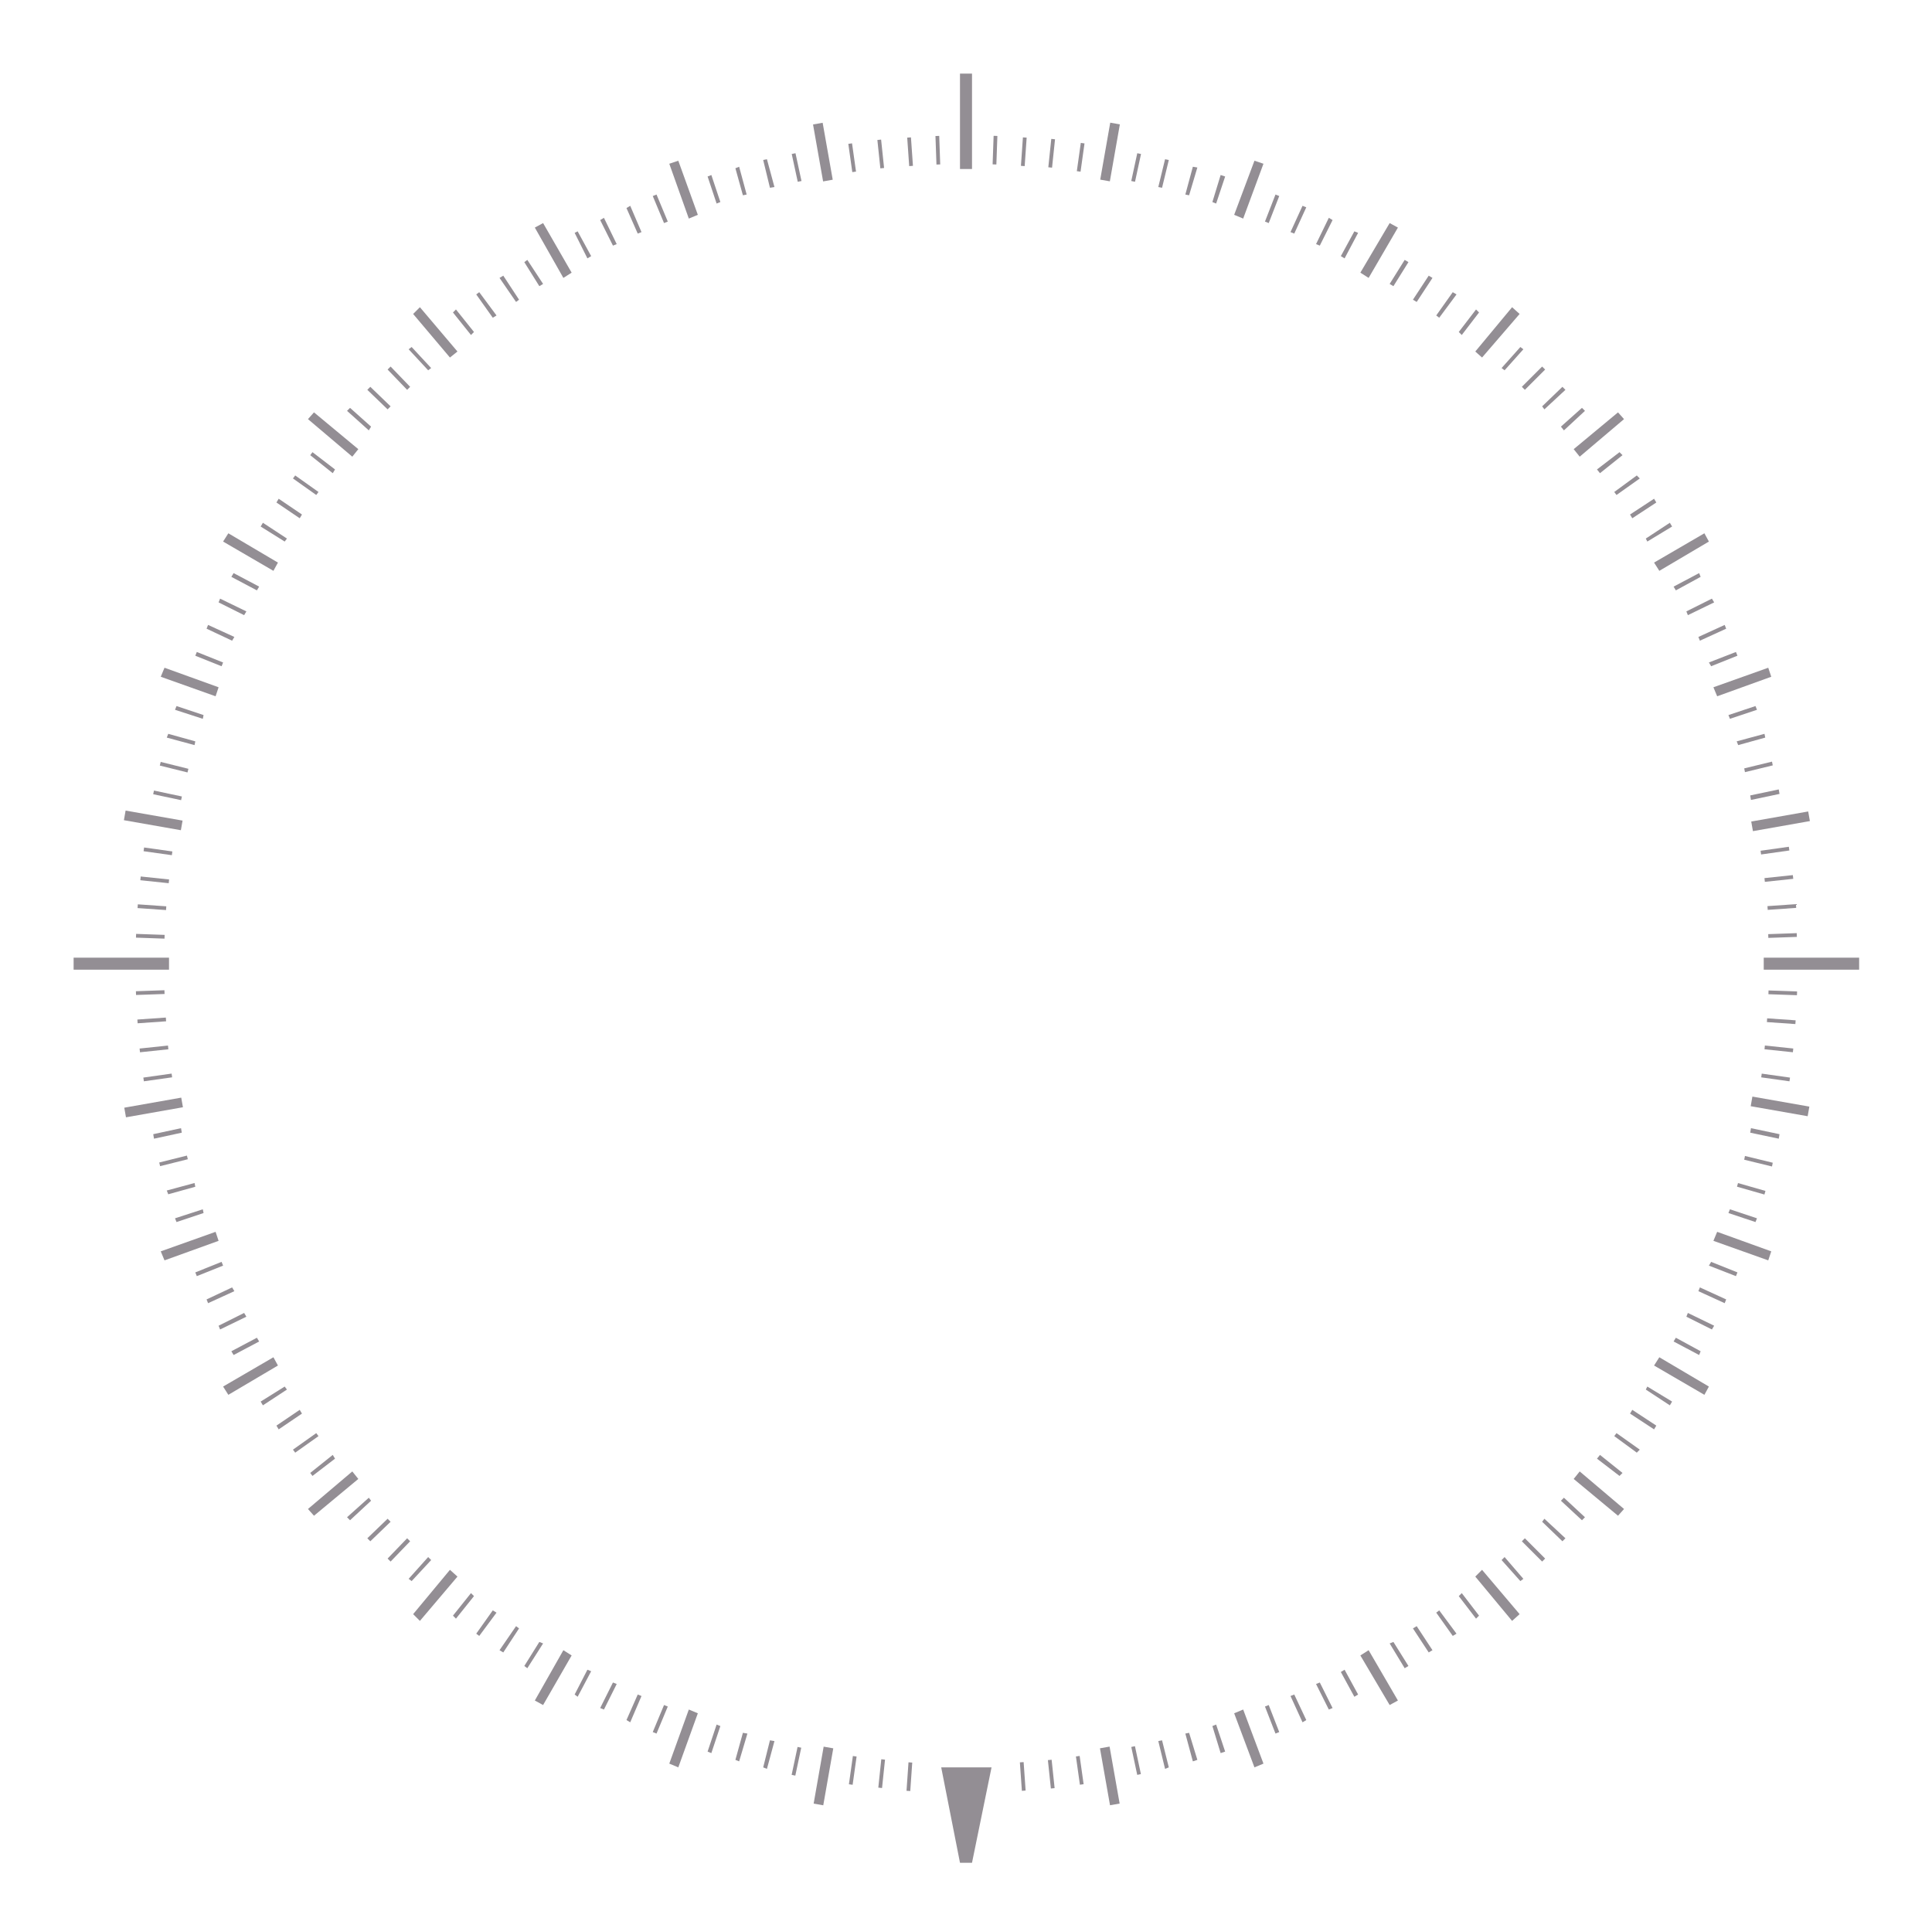
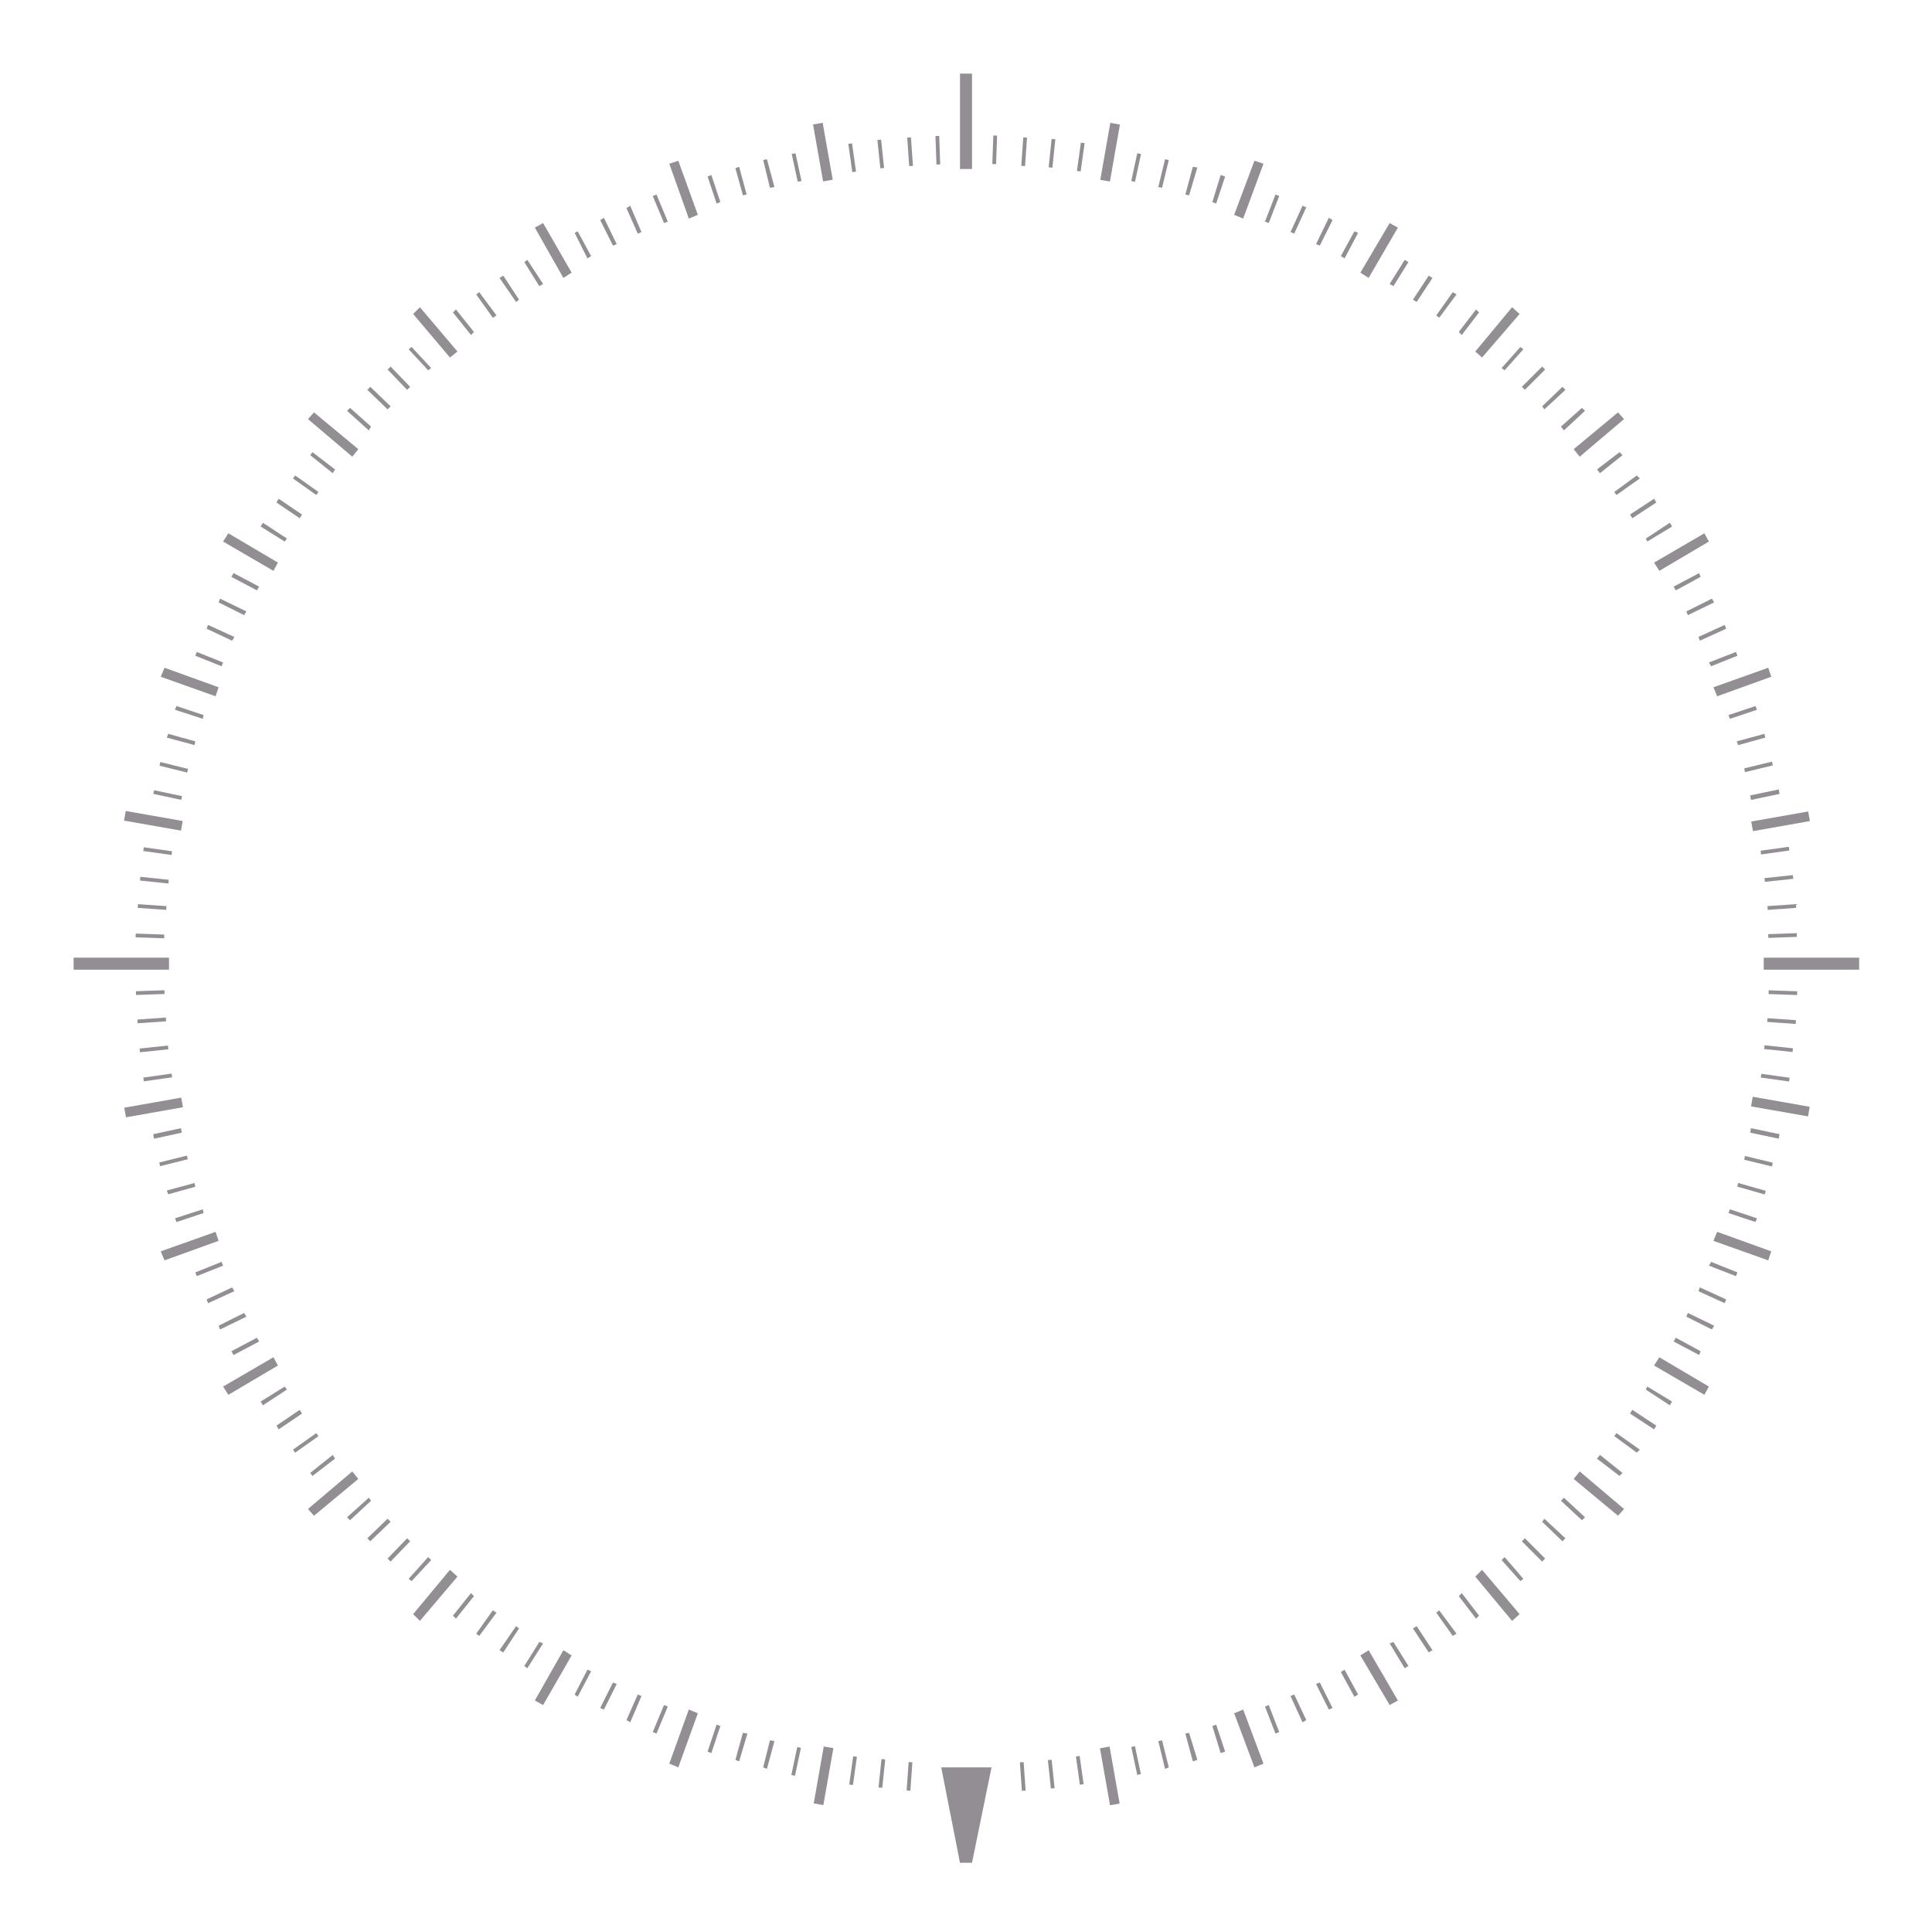
<svg xmlns="http://www.w3.org/2000/svg" version="1.1" id="Layer_1" x="0px" y="0px" viewBox="0 0 257.2 256.6" style="enable-background:new 0 0 257.2 256.6;" xml:space="preserve">
  <style type="text/css">
	.st0{fill:#938E94;}
</style>
  <g>
    <g>
      <g>
        <g>
          <rect x="127.8" y="9.8" class="st0" width="1.6" height="12.7" />
        </g>
        <g>
          <polygon class="st0" points="129.4,248 127.8,248 125.3,235.3 132,235.3     " />
        </g>
        <g>
-           <rect x="108.9" y="16.4" transform="matrix(0.9847 -0.1741 0.1741 0.9847 -1.8525 19.3817)" class="st0" width="1.3" height="7.7" />
-         </g>
-         <g>
-           <rect x="147.1" y="232.6" transform="matrix(0.9847 -0.174 0.174 0.9847 -38.8885 29.3152)" class="st0" width="1.3" height="7.7" />
+           <rect x="108.9" y="16.4" transform="matrix(0.9847 -0.1741 0.1741 0.9847 -1.8524 19.3819)" class="st0" width="1.3" height="7.7" />
+         </g>
+         <g>
+           <rect x="147.1" y="232.6" transform="matrix(0.9847 -0.174 0.174 0.9847 -38.8883 29.3155)" class="st0" width="1.3" height="7.7" />
        </g>
        <g>
          <polygon class="st0" points="91.7,29.1 89.1,21.8 90.3,21.4 92.9,28.6     " />
        </g>
        <g>
          <polygon class="st0" points="167,235.3 164.3,228.1 165.5,227.6 168.2,234.8     " />
        </g>
        <g>
          <polygon class="st0" points="75,37 71.2,30.3 72.3,29.7 76.1,36.3     " />
        </g>
        <g>
          <polygon class="st0" points="185,227 181.1,220.4 182.2,219.7 186.1,226.4     " />
        </g>
        <g>
          <polygon class="st0" points="59.9,47.6 55,41.8 55.9,40.9 60.9,46.8     " />
        </g>
        <g>
          <polygon class="st0" points="201.3,215.8 196.4,209.9 197.3,209 202.3,214.9     " />
        </g>
        <g>
          <polygon class="st0" points="46.9,60.8 41,55.8 41.8,54.9 47.7,59.8     " />
        </g>
        <g>
          <polygon class="st0" points="215.4,201.8 209.5,196.9 210.3,195.9 216.2,200.9     " />
        </g>
        <g>
          <polygon class="st0" points="36.4,76 29.7,72.1 30.4,71 37,74.9     " />
        </g>
        <g>
          <polygon class="st0" points="226.9,185.7 220.2,181.8 220.9,180.7 227.5,184.6     " />
        </g>
        <g>
          <polygon class="st0" points="28.7,92.7 21.4,90.1 21.9,88.9 29.1,91.5     " />
        </g>
        <g>
          <polygon class="st0" points="235.4,167.8 228.1,165.2 228.6,164 235.8,166.6     " />
        </g>
        <g>
-           <rect x="19.7" y="105.4" transform="matrix(0.1731 -0.9849 0.9849 0.1731 -90.7232 110.3558)" class="st0" width="1.3" height="7.7" />
-         </g>
-         <g>
-           <rect x="236.3" y="143.5" transform="matrix(0.1732 -0.9849 0.9849 0.1732 50.8037 355.1525)" class="st0" width="1.3" height="7.7" />
+           <rect x="19.7" y="105.4" transform="matrix(0.1731 -0.9849 0.9849 0.1731 -90.7069 110.4092)" class="st0" width="1.3" height="7.7" />
+         </g>
+         <g>
+           <rect x="236.3" y="143.5" transform="matrix(0.1732 -0.9849 0.9849 0.1732 50.8508 355.1763)" class="st0" width="1.3" height="7.7" />
        </g>
        <g>
          <rect x="9.8" y="127.5" class="st0" width="12.7" height="1.6" />
        </g>
        <g>
          <rect x="234.8" y="127.5" class="st0" width="12.7" height="1.6" />
        </g>
        <g>
-           <rect x="16.6" y="146.8" transform="matrix(0.9847 -0.174 0.174 0.9847 -25.3444 5.8078)" class="st0" width="7.7" height="1.3" />
-         </g>
-         <g>
-           <rect x="233.2" y="108.7" transform="matrix(0.9847 -0.174 0.174 0.9847 -15.4107 42.915)" class="st0" width="7.7" height="1.3" />
+           <rect x="16.6" y="146.8" transform="matrix(0.9847 -0.174 0.174 0.9847 -25.3444 5.8076)" class="st0" width="7.7" height="1.3" />
+         </g>
+         <g>
+           <rect x="233.2" y="108.7" transform="matrix(0.9847 -0.174 0.174 0.9847 -15.4107 42.9148)" class="st0" width="7.7" height="1.3" />
        </g>
        <g>
          <polygon class="st0" points="21.9,167.8 21.4,166.6 28.7,164 29.1,165.2     " />
        </g>
        <g>
          <polygon class="st0" points="228.6,92.7 228.1,91.5 235.4,88.9 235.8,90.1     " />
        </g>
        <g>
          <polygon class="st0" points="30.4,185.7 29.7,184.6 36.4,180.7 37,181.8     " />
        </g>
        <g>
          <polygon class="st0" points="220.9,76 220.2,74.9 226.9,71 227.5,72.1     " />
        </g>
        <g>
          <polygon class="st0" points="41.8,201.8 41,200.9 46.9,195.9 47.7,196.9     " />
        </g>
        <g>
          <polygon class="st0" points="210.3,60.8 209.5,59.8 215.4,54.9 216.2,55.8     " />
        </g>
        <g>
          <polygon class="st0" points="55.9,215.8 55,214.9 59.9,209 60.9,209.9     " />
        </g>
        <g>
          <polygon class="st0" points="197.3,47.6 196.4,46.8 201.3,40.9 202.3,41.8     " />
        </g>
        <g>
          <polygon class="st0" points="72.3,227 71.2,226.4 75,219.7 76.1,220.4     " />
        </g>
        <g>
          <polygon class="st0" points="182.2,37 181.1,36.3 185,29.7 186.1,30.3     " />
        </g>
        <g>
          <polygon class="st0" points="90.3,235.3 89.1,234.8 91.7,227.6 92.9,228.1     " />
        </g>
        <g>
          <polygon class="st0" points="165.5,29.1 164.3,28.6 167,21.4 168.2,21.8     " />
        </g>
        <g>
-           <rect x="105.7" y="235.8" transform="matrix(0.1732 -0.9849 0.9849 0.1732 -142.2294 303.3879)" class="st0" width="7.7" height="1.3" />
-         </g>
-         <g>
-           <rect x="143.9" y="19.6" transform="matrix(0.1732 -0.9849 0.9849 0.1732 102.2414 162.248)" class="st0" width="7.7" height="1.3" />
+           <rect x="105.8" y="235.8" transform="matrix(0.1732 -0.9849 0.9849 0.1732 -142.2343 303.461)" class="st0" width="7.7" height="1.3" />
+         </g>
+         <g>
+           <rect x="143.9" y="19.6" transform="matrix(0.1732 -0.9849 0.9849 0.1732 102.251 162.274)" class="st0" width="7.7" height="1.3" />
        </g>
      </g>
      <g>
        <g>
-           <rect x="124.6" y="18.1" transform="matrix(0.9994 -3.487417e-02 3.487417e-02 0.9994 -0.6215 4.3662)" class="st0" width="0.5" height="3.8" />
-         </g>
-         <g>
-           <rect x="120.9" y="18.3" transform="matrix(0.9976 -6.982687e-02 6.982687e-02 0.9976 -1.1149 8.5092)" class="st0" width="0.5" height="3.8" />
-         </g>
-         <g>
-           <rect x="135.9" y="234.6" transform="matrix(0.9976 -6.986815e-02 6.986815e-02 0.9976 -16.1918 10.0909)" class="st0" width="0.5" height="3.8" />
-         </g>
-         <g>
-           <rect x="117" y="18.6" transform="matrix(0.9945 -0.1046 0.1046 0.9945 -1.5011 12.3767)" class="st0" width="0.5" height="3.8" />
-         </g>
-         <g>
-           <rect x="139.7" y="234.3" transform="matrix(0.9945 -0.1047 0.1047 0.9945 -23.961 15.9509)" class="st0" width="0.5" height="3.8" />
-         </g>
-         <g>
-           <rect x="113.2" y="19.1" transform="matrix(0.9902 -0.1394 0.1394 0.9902 -1.8197 16.0198)" class="st0" width="0.5" height="3.8" />
-         </g>
-         <g>
-           <rect x="143.5" y="233.8" transform="matrix(0.9902 -0.1395 0.1395 0.9902 -31.4746 22.3577)" class="st0" width="0.5" height="3.8" />
+           <rect x="124.6" y="18.1" transform="matrix(0.9994 -3.487388e-02 3.487388e-02 0.9994 -0.6215 4.3662)" class="st0" width="0.5" height="3.8" />
+         </g>
+         <g>
+           <rect x="120.9" y="18.3" transform="matrix(0.9976 -6.982403e-02 6.982403e-02 0.9976 -1.1148 8.5088)" class="st0" width="0.5" height="3.8" />
+         </g>
+         <g>
+           <rect x="135.9" y="234.6" transform="matrix(0.9976 -6.986509e-02 6.986509e-02 0.9976 -16.1911 10.0904)" class="st0" width="0.5" height="3.8" />
+         </g>
+         <g>
+           <rect x="117" y="18.6" transform="matrix(0.9945 -0.1046 0.1046 0.9945 -1.5011 12.3768)" class="st0" width="0.5" height="3.8" />
+         </g>
+         <g>
+           <rect x="139.7" y="234.3" transform="matrix(0.9945 -0.1047 0.1047 0.9945 -23.9609 15.951)" class="st0" width="0.5" height="3.8" />
+         </g>
+         <g>
+           <rect x="113.2" y="19.1" transform="matrix(0.9902 -0.1394 0.1394 0.9902 -1.8196 16.02)" class="st0" width="0.5" height="3.8" />
+         </g>
+         <g>
+           <rect x="143.5" y="233.8" transform="matrix(0.9902 -0.1395 0.1395 0.9902 -31.4745 22.3578)" class="st0" width="0.5" height="3.8" />
        </g>
        <g>
          <polygon class="st0" points="106.2,24.2 105.4,20.5 105.9,20.4 106.7,24.1     " />
        </g>
        <g>
-           <rect x="151" y="232.5" transform="matrix(0.978 -0.2084 0.2084 0.978 -45.5281 36.6669)" class="st0" width="0.5" height="3.8" />
+           <rect x="151" y="232.5" transform="matrix(0.978 -0.2084 0.2084 0.978 -45.5278 36.6672)" class="st0" width="0.5" height="3.8" />
        </g>
        <g>
          <polygon class="st0" points="102.5,25 101.6,21.3 102.1,21.2 103.1,24.9     " />
        </g>
        <g>
          <polygon class="st0" points="155.1,235.5 154.2,231.8 154.7,231.7 155.6,235.3     " />
        </g>
        <g>
          <polygon class="st0" points="98.9,26 97.9,22.4 98.4,22.2 99.4,25.9     " />
        </g>
        <g>
          <polygon class="st0" points="158.8,234.5 157.8,230.8 158.3,230.7 159.4,234.3     " />
        </g>
        <g>
          <polygon class="st0" points="95.4,27.1 94.2,23.5 94.7,23.3 95.9,26.9     " />
        </g>
        <g>
          <polygon class="st0" points="162.5,233.4 161.4,229.8 161.9,229.6 163.1,233.2     " />
        </g>
        <g>
          <polygon class="st0" points="88.4,29.7 86.9,26.1 87.4,25.9 88.9,29.5     " />
        </g>
        <g>
          <polygon class="st0" points="169.8,230.8 168.4,227.2 168.9,227 170.3,230.6     " />
        </g>
        <g>
          <polygon class="st0" points="84.9,31.1 83.4,27.7 83.9,27.4 85.4,30.9     " />
        </g>
        <g>
          <polygon class="st0" points="173.4,229.3 171.8,225.8 172.3,225.6 173.9,229     " />
        </g>
        <g>
          <polygon class="st0" points="81.6,32.7 79.9,29.3 80.4,29 82.1,32.5     " />
        </g>
        <g>
          <polygon class="st0" points="176.9,227.6 175.2,224.2 175.7,224 177.4,227.4     " />
        </g>
        <g>
          <polygon class="st0" points="78.2,34.4 76.5,31 76.9,30.8 78.7,34.1     " />
        </g>
        <g>
          <polygon class="st0" points="180.3,225.9 178.5,222.6 179,222.3 180.8,225.6     " />
        </g>
        <g>
          <polygon class="st0" points="71.8,38.1 69.8,34.9 70.2,34.6 72.3,37.8     " />
        </g>
        <g>
          <polygon class="st0" points="187,222.1 185,218.8 185.5,218.6 187.5,221.8     " />
        </g>
        <g>
          <polygon class="st0" points="68.7,40.2 66.5,37 67,36.7 69.1,39.9     " />
        </g>
        <g>
          <polygon class="st0" points="190.2,220 188.1,216.8 188.6,216.5 190.7,219.7     " />
        </g>
        <g>
          <polygon class="st0" points="65.6,42.3 63.4,39.2 63.8,38.9 66.1,42     " />
        </g>
        <g>
          <polygon class="st0" points="193.4,217.8 191.2,214.7 191.6,214.4 193.9,217.5     " />
        </g>
        <g>
          <polygon class="st0" points="62.7,44.6 60.3,41.6 60.7,41.2 63.1,44.2     " />
        </g>
        <g>
          <polygon class="st0" points="196.5,215.5 194.2,212.5 194.6,212.1 196.9,215.1     " />
        </g>
        <g>
          <polygon class="st0" points="57,49.3 54.4,46.5 54.8,46.2 57.4,49     " />
        </g>
        <g>
          <polygon class="st0" points="202.4,210.5 199.9,207.7 200.3,207.3 202.8,210.2     " />
        </g>
        <g>
          <polygon class="st0" points="54.2,51.9 51.6,49.2 52,48.8 54.6,51.5     " />
        </g>
        <g>
          <polygon class="st0" points="205.3,207.9 202.6,205.2 203,204.8 205.7,207.5     " />
        </g>
        <g>
          <polygon class="st0" points="51.6,54.5 48.9,51.9 49.3,51.5 52,54.1     " />
        </g>
        <g>
          <polygon class="st0" points="208,205.2 205.3,202.6 205.6,202.2 208.4,204.8     " />
        </g>
        <g>
          <polygon class="st0" points="49.1,57.3 46.2,54.7 46.6,54.3 49.4,56.8     " />
        </g>
        <g>
          <polygon class="st0" points="210.6,202.4 207.8,199.8 208.2,199.4 211,202     " />
        </g>
        <g>
          <polygon class="st0" points="44.3,63 41.3,60.6 41.6,60.2 44.6,62.5     " />
        </g>
        <g>
          <polygon class="st0" points="215.6,196.5 212.6,194.2 213,193.7 216,196.1     " />
        </g>
        <g>
          <polygon class="st0" points="42.1,65.9 39,63.7 39.3,63.3 42.4,65.5     " />
        </g>
        <g>
          <polygon class="st0" points="217.9,193.4 214.9,191.2 215.2,190.8 218.3,193     " />
        </g>
        <g>
          <polygon class="st0" points="39.9,69 36.8,66.9 37.1,66.4 40.2,68.5     " />
        </g>
        <g>
          <polygon class="st0" points="220.2,190.3 217,188.2 217.3,187.7 220.5,189.8     " />
        </g>
        <g>
          <polygon class="st0" points="37.9,72.1 34.7,70.1 35,69.6 38.2,71.7     " />
        </g>
        <g>
          <polygon class="st0" points="222.3,187.1 219.1,185 219.3,184.6 222.6,186.6     " />
        </g>
        <g>
          <polygon class="st0" points="34.2,78.6 30.8,76.8 31.1,76.3 34.5,78.1     " />
        </g>
        <g>
          <polygon class="st0" points="226.2,180.4 222.8,178.6 223.1,178.1 226.4,179.9     " />
        </g>
        <g>
          <polygon class="st0" points="32.5,81.9 29.1,80.2 29.3,79.7 32.8,81.4     " />
        </g>
        <g>
          <polygon class="st0" points="227.9,177 224.5,175.3 224.7,174.8 228.2,176.5     " />
        </g>
        <g>
          <polygon class="st0" points="30.9,85.3 27.5,83.7 27.7,83.2 31.2,84.8     " />
        </g>
        <g>
          <polygon class="st0" points="229.6,173.5 226.1,171.9 226.3,171.4 229.8,173     " />
        </g>
        <g>
          <polygon class="st0" points="29.5,88.7 26,87.3 26.2,86.8 29.7,88.2     " />
        </g>
        <g>
          <polygon class="st0" points="231.1,169.9 227.5,168.5 227.8,168 231.3,169.4     " />
        </g>
        <g>
          <polygon class="st0" points="27,95.7 23.3,94.5 23.5,94 27.1,95.2     " />
        </g>
        <g>
          <polygon class="st0" points="233.7,162.7 230.1,161.5 230.3,161 233.9,162.2     " />
        </g>
        <g>
          <polygon class="st0" points="25.9,99.2 22.2,98.2 22.4,97.7 26,98.7     " />
        </g>
        <g>
-           <rect x="232.9" y="156.3" transform="matrix(0.2752 -0.9614 0.9614 0.2752 16.8769 338.8857)" class="st0" width="0.5" height="3.8" />
-         </g>
-         <g>
-           <rect x="22.9" y="100.3" transform="matrix(0.2415 -0.9704 0.9704 0.2415 -81.5878 99.9223)" class="st0" width="0.5" height="3.8" />
+           <rect x="232.9" y="156.4" transform="matrix(0.2752 -0.9614 0.9614 0.2752 16.815 338.8476)" class="st0" width="0.5" height="3.8" />
+         </g>
+         <g>
+           <rect x="22.9" y="100.2" transform="matrix(0.2415 -0.9704 0.9704 0.2415 -81.5352 99.9641)" class="st0" width="0.5" height="3.8" />
        </g>
        <g>
          <polygon class="st0" points="235.9,155.3 232.2,154.4 232.3,153.9 236,154.8     " />
        </g>
        <g>
-           <rect x="22" y="104" transform="matrix(0.2077 -0.9782 0.9782 0.2077 -85.9086 105.6594)" class="st0" width="0.5" height="3.8" />
+           <rect x="22.1" y="104" transform="matrix(0.2077 -0.9782 0.9782 0.2077 -85.9091 105.7144)" class="st0" width="0.5" height="3.8" />
        </g>
        <g>
          <polygon class="st0" points="236.8,151.6 233,150.8 233.1,150.2 236.9,151     " />
        </g>
        <g>
-           <rect x="20.8" y="111.4" transform="matrix(0.1389 -0.9903 0.9903 0.1389 -94.095 118.4512)" class="st0" width="0.5" height="3.8" />
-         </g>
-         <g>
-           <rect x="236.1" y="141.6" transform="matrix(0.1389 -0.9903 0.9903 0.1389 61.4429 357.575)" class="st0" width="0.5" height="3.8" />
-         </g>
-         <g>
-           <rect x="20.3" y="115.2" transform="matrix(0.1045 -0.9945 0.9945 0.1045 -98.0071 125.3389)" class="st0" width="0.5" height="3.8" />
-         </g>
-         <g>
-           <rect x="236.6" y="137.8" transform="matrix(0.1045 -0.9945 0.9945 0.1045 73.1338 360.5933)" class="st0" width="0.5" height="3.8" />
-         </g>
-         <g>
-           <rect x="20" y="118.9" transform="matrix(6.967743e-02 -0.9976 0.9976 6.967743e-02 -101.6955 132.5648)" class="st0" width="0.5" height="3.8" />
-         </g>
-         <g>
-           <rect x="236.9" y="134.1" transform="matrix(6.945989e-02 -0.9976 0.9976 6.945989e-02 84.9867 363.0927)" class="st0" width="0.5" height="3.8" />
-         </g>
-         <g>
-           <rect x="19.8" y="122.7" transform="matrix(3.504522e-02 -0.9994 0.9994 3.504522e-02 -105.2182 140.3213)" class="st0" width="0.5" height="3.8" />
-         </g>
-         <g>
-           <rect x="237" y="130.3" transform="matrix(3.483320e-02 -0.9994 0.9994 3.483320e-02 96.9454 364.6842)" class="st0" width="0.5" height="3.8" />
-         </g>
-         <g>
-           <rect x="18.1" y="131.9" transform="matrix(0.9994 -3.489487e-02 3.489487e-02 0.9994 -4.5992 0.7784)" class="st0" width="3.8" height="0.5" />
-         </g>
-         <g>
-           <rect x="235.4" y="124.3" transform="matrix(0.9994 -3.489487e-02 3.489487e-02 0.9994 -4.2017 8.3565)" class="st0" width="3.8" height="0.5" />
-         </g>
-         <g>
-           <rect x="18.3" y="135.6" transform="matrix(0.9976 -6.971726e-02 6.971726e-02 0.9976 -9.4223 1.7389)" class="st0" width="3.8" height="0.5" />
-         </g>
-         <g>
-           <rect x="235.3" y="120.5" transform="matrix(0.9976 -6.971726e-02 6.971726e-02 0.9976 -7.8415 16.8313)" class="st0" width="3.8" height="0.5" />
-         </g>
-         <g>
-           <rect x="18.6" y="139.4" transform="matrix(0.9945 -0.1046 0.1046 0.9945 -14.4949 2.9103)" class="st0" width="3.8" height="0.5" />
+           <rect x="20.8" y="111.4" transform="matrix(0.1389 -0.9903 0.9903 0.1389 -94.1353 118.4253)" class="st0" width="0.5" height="3.8" />
+         </g>
+         <g>
+           <rect x="236.1" y="141.5" transform="matrix(0.1389 -0.9903 0.9903 0.1389 61.4874 357.613)" class="st0" width="0.5" height="3.8" />
+         </g>
+         <g>
+           <rect x="20.3" y="115.2" transform="matrix(0.1045 -0.9945 0.9945 0.1045 -98.0535 125.3811)" class="st0" width="0.5" height="3.8" />
+         </g>
+         <g>
+           <rect x="236.6" y="137.7" transform="matrix(0.1045 -0.9945 0.9945 0.1045 73.1884 360.571)" class="st0" width="0.5" height="3.8" />
+         </g>
+         <g>
+           <rect x="20" y="118.9" transform="matrix(6.967531e-02 -0.9976 0.9976 6.967531e-02 -101.6706 132.5414)" class="st0" width="0.5" height="3.8" />
+         </g>
+         <g>
+           <rect x="236.9" y="134.1" transform="matrix(6.945883e-02 -0.9976 0.9976 6.945883e-02 85.0317 363.0749)" class="st0" width="0.5" height="3.8" />
+         </g>
+         <g>
+           <rect x="19.8" y="122.7" transform="matrix(3.504472e-02 -0.9994 0.9994 3.504472e-02 -105.2649 140.2791)" class="st0" width="0.5" height="3.8" />
+         </g>
+         <g>
+           <rect x="237.1" y="130.3" transform="matrix(3.483296e-02 -0.9994 0.9994 3.483296e-02 96.9621 364.7635)" class="st0" width="0.5" height="3.8" />
+         </g>
+         <g>
+           <rect x="18.1" y="131.9" transform="matrix(0.9994 -3.489455e-02 3.489455e-02 0.9994 -4.5992 0.7784)" class="st0" width="3.8" height="0.5" />
+         </g>
+         <g>
+           <rect x="235.4" y="124.3" transform="matrix(0.9994 -3.489455e-02 3.489455e-02 0.9994 -4.2016 8.3564)" class="st0" width="3.8" height="0.5" />
+         </g>
+         <g>
+           <rect x="18.3" y="135.6" transform="matrix(0.9976 -6.971495e-02 6.971495e-02 0.9976 -9.4219 1.7388)" class="st0" width="3.8" height="0.5" />
+         </g>
+         <g>
+           <rect x="235.3" y="120.5" transform="matrix(0.9976 -6.971495e-02 6.971495e-02 0.9976 -7.8413 16.8307)" class="st0" width="3.8" height="0.5" />
+         </g>
+         <g>
+           <rect x="18.6" y="139.4" transform="matrix(0.9945 -0.1046 0.1046 0.9945 -14.4949 2.9104)" class="st0" width="3.8" height="0.5" />
        </g>
        <g>
          <rect x="234.9" y="116.7" transform="matrix(0.9945 -0.1052 0.1052 0.9945 -10.9892 25.5603)" class="st0" width="3.8" height="0.5" />
        </g>
        <g>
-           <rect x="19.1" y="143.2" transform="matrix(0.9902 -0.1395 0.1395 0.9902 -19.806 4.332)" class="st0" width="3.8" height="0.5" />
-         </g>
-         <g>
-           <rect x="234.4" y="113" transform="matrix(0.9902 -0.1395 0.1395 0.9902 -13.4878 34.0711)" class="st0" width="3.8" height="0.5" />
+           <rect x="19.1" y="143.2" transform="matrix(0.9902 -0.1395 0.1395 0.9902 -19.8059 4.3322)" class="st0" width="3.8" height="0.5" />
+         </g>
+         <g>
+           <rect x="234.4" y="113" transform="matrix(0.9902 -0.1395 0.1395 0.9902 -13.4878 34.0712)" class="st0" width="3.8" height="0.5" />
        </g>
        <g>
          <polygon class="st0" points="20.5,151.6 20.4,151 24.1,150.2 24.2,150.8     " />
        </g>
        <g>
          <polygon class="st0" points="233.1,106.5 233,105.9 236.8,105.1 236.9,105.7     " />
        </g>
        <g>
-           <rect x="21.2" y="154.3" transform="matrix(0.9702 -0.2424 0.2424 0.9702 -36.7741 10.2079)" class="st0" width="3.8" height="0.5" />
+           <rect x="21.2" y="154.3" transform="matrix(0.9702 -0.2424 0.2424 0.9702 -36.7738 10.2085)" class="st0" width="3.8" height="0.5" />
        </g>
        <g>
          <polygon class="st0" points="232.3,102.8 232.2,102.3 235.9,101.4 236,101.9     " />
        </g>
        <g>
          <polygon class="st0" points="22.4,159 22.2,158.5 25.9,157.5 26,158     " />
        </g>
        <g>
          <polygon class="st0" points="231.4,99.2 231.2,98.7 234.9,97.7 235,98.2     " />
        </g>
        <g>
          <polygon class="st0" points="23.5,162.7 23.3,162.2 27,161 27.1,161.5     " />
        </g>
        <g>
          <polygon class="st0" points="230.3,95.7 230.1,95.2 233.7,94 233.9,94.5     " />
        </g>
        <g>
          <polygon class="st0" points="26.2,169.9 26,169.4 29.5,168 29.7,168.5     " />
        </g>
        <g>
          <polygon class="st0" points="227.8,88.7 227.5,88.2 231.1,86.8 231.3,87.3     " />
        </g>
        <g>
          <polygon class="st0" points="27.7,173.5 27.5,173 30.9,171.4 31.2,171.9     " />
        </g>
        <g>
          <polygon class="st0" points="226.3,85.3 226.1,84.8 229.6,83.2 229.8,83.7     " />
        </g>
        <g>
          <polygon class="st0" points="29.3,177 29.1,176.5 32.5,174.8 32.8,175.3     " />
        </g>
        <g>
          <polygon class="st0" points="224.7,81.9 224.5,81.4 227.9,79.7 228.2,80.2     " />
        </g>
        <g>
          <polygon class="st0" points="31.1,180.4 30.8,179.9 34.2,178.1 34.5,178.6     " />
        </g>
        <g>
          <polygon class="st0" points="223.1,78.6 222.8,78.1 226.2,76.3 226.4,76.8     " />
        </g>
        <g>
          <polygon class="st0" points="35,187.1 34.7,186.6 37.9,184.6 38.2,185     " />
        </g>
        <g>
          <polygon class="st0" points="219.3,72.1 219.1,71.7 222.3,69.6 222.6,70.1     " />
        </g>
        <g>
          <polygon class="st0" points="37.1,190.3 36.8,189.8 39.9,187.7 40.2,188.2     " />
        </g>
        <g>
          <polygon class="st0" points="217.3,69 217,68.5 220.2,66.4 220.5,66.9     " />
        </g>
        <g>
          <polygon class="st0" points="39.3,193.4 39,193 42.1,190.8 42.4,191.2     " />
        </g>
        <g>
          <polygon class="st0" points="215.2,65.9 214.9,65.5 217.9,63.3 218.3,63.7     " />
        </g>
        <g>
          <polygon class="st0" points="41.6,196.5 41.3,196.1 44.3,193.7 44.6,194.2     " />
        </g>
        <g>
          <polygon class="st0" points="213,63 212.6,62.5 215.6,60.2 216,60.6     " />
        </g>
        <g>
          <polygon class="st0" points="46.6,202.4 46.2,202 49.1,199.4 49.4,199.8     " />
        </g>
        <g>
          <polygon class="st0" points="208.2,57.3 207.8,56.8 210.6,54.3 211,54.7     " />
        </g>
        <g>
          <polygon class="st0" points="49.3,205.2 48.9,204.8 51.6,202.2 52,202.6     " />
        </g>
        <g>
          <polygon class="st0" points="205.6,54.5 205.3,54.1 208,51.5 208.4,51.9     " />
        </g>
        <g>
          <polygon class="st0" points="52,207.9 51.6,207.5 54.2,204.8 54.6,205.2     " />
        </g>
        <g>
          <polygon class="st0" points="203,51.9 202.6,51.5 205.3,48.8 205.7,49.2     " />
        </g>
        <g>
          <polygon class="st0" points="54.8,210.5 54.4,210.2 57,207.3 57.4,207.7     " />
        </g>
        <g>
          <polygon class="st0" points="200.3,49.3 199.9,49 202.4,46.2 202.8,46.5     " />
        </g>
        <g>
          <polygon class="st0" points="60.7,215.5 60.3,215.1 62.7,212.1 63.1,212.5     " />
        </g>
        <g>
          <polygon class="st0" points="194.6,44.6 194.2,44.2 196.5,41.2 196.9,41.6     " />
        </g>
        <g>
          <polygon class="st0" points="63.8,217.8 63.4,217.5 65.6,214.4 66.1,214.7     " />
        </g>
        <g>
          <polygon class="st0" points="191.6,42.3 191.2,42 193.4,38.9 193.9,39.2     " />
        </g>
        <g>
          <polygon class="st0" points="67,220 66.5,219.7 68.7,216.5 69.1,216.8     " />
        </g>
        <g>
          <polygon class="st0" points="188.6,40.2 188.1,39.9 190.2,36.7 190.7,37     " />
        </g>
        <g>
          <polygon class="st0" points="70.2,222.1 69.8,221.8 71.8,218.6 72.3,218.8     " />
        </g>
        <g>
          <polygon class="st0" points="185.5,38.1 185,37.8 187,34.6 187.5,34.9     " />
        </g>
        <g>
          <polygon class="st0" points="76.9,225.9 76.5,225.6 78.2,222.3 78.7,222.5     " />
        </g>
        <g>
          <polygon class="st0" points="179,34.4 178.5,34.1 180.3,30.8 180.8,31     " />
        </g>
        <g>
          <polygon class="st0" points="80.4,227.6 79.9,227.4 81.6,224 82.1,224.2     " />
        </g>
        <g>
          <polygon class="st0" points="175.7,32.7 175.2,32.5 176.9,29 177.4,29.3     " />
        </g>
        <g>
          <polygon class="st0" points="83.9,229.3 83.4,229 84.9,225.6 85.4,225.8     " />
        </g>
        <g>
          <polygon class="st0" points="172.3,31.1 171.8,30.9 173.4,27.4 173.9,27.6     " />
        </g>
        <g>
          <polygon class="st0" points="87.4,230.8 86.9,230.6 88.4,227 88.9,227.2     " />
        </g>
        <g>
          <polygon class="st0" points="168.9,29.7 168.4,29.5 169.8,25.9 170.3,26.1     " />
        </g>
        <g>
          <polygon class="st0" points="94.7,233.4 94.2,233.2 95.4,229.6 95.9,229.8     " />
        </g>
        <g>
          <polygon class="st0" points="161.9,27.1 161.4,26.9 162.5,23.3 163.1,23.5     " />
        </g>
        <g>
          <polygon class="st0" points="98.4,234.5 97.9,234.3 98.9,230.7 99.5,230.8     " />
        </g>
        <g>
          <polygon class="st0" points="158.3,26 157.8,25.9 158.8,22.2 159.4,22.3     " />
        </g>
        <g>
          <polygon class="st0" points="102.1,235.5 101.6,235.3 102.5,231.7 103.1,231.8     " />
        </g>
        <g>
          <polygon class="st0" points="154.7,25 154.2,24.9 155.1,21.2 155.6,21.3     " />
        </g>
        <g>
-           <rect x="104.1" y="234.2" transform="matrix(0.2077 -0.9782 0.9782 0.2077 -145.3278 289.4829)" class="st0" width="3.8" height="0.5" />
+           <rect x="104.1" y="234.2" transform="matrix(0.2077 -0.9782 0.9782 0.2077 -145.3698 289.5012)" class="st0" width="3.8" height="0.5" />
        </g>
        <g>
          <polygon class="st0" points="151.1,24.2 150.6,24.1 151.4,20.4 151.9,20.5     " />
        </g>
        <g>
-           <rect x="111.6" y="235.4" transform="matrix(0.1389 -0.9903 0.9903 0.1389 -135.6055 315.3704)" class="st0" width="3.8" height="0.5" />
-         </g>
-         <g>
-           <rect x="142" y="20.7" transform="matrix(0.1389 -0.9903 0.9903 0.1389 103.1311 160.5355)" class="st0" width="3.8" height="0.5" />
-         </g>
-         <g>
-           <rect x="115.4" y="235.9" transform="matrix(0.1042 -0.9946 0.9946 0.1042 -129.7246 328.1944)" class="st0" width="3.8" height="0.5" />
-         </g>
-         <g>
-           <rect x="138.1" y="20.2" transform="matrix(0.1042 -0.9946 0.9946 0.1042 105.0772 157.5194)" class="st0" width="3.8" height="0.5" />
-         </g>
-         <g>
-           <rect x="119.2" y="236.3" transform="matrix(6.944258e-02 -0.9976 0.9976 6.944258e-02 -123.3297 340.9223)" class="st0" width="3.8" height="0.5" />
-         </g>
-         <g>
-           <rect x="134.4" y="20" transform="matrix(6.944258e-02 -0.9976 0.9976 6.944258e-02 106.6275 154.7687)" class="st0" width="3.8" height="0.5" />
-         </g>
-         <g>
-           <rect x="130.6" y="19.8" transform="matrix(3.527665e-02 -0.9994 0.9994 3.527665e-02 107.748 151.7036)" class="st0" width="3.8" height="0.5" />
+           <rect x="111.6" y="235.5" transform="matrix(0.1389 -0.9903 0.9903 0.1389 -135.663 315.3871)" class="st0" width="3.8" height="0.5" />
+         </g>
+         <g>
+           <rect x="142" y="20.7" transform="matrix(0.1389 -0.9903 0.9903 0.1389 103.1443 160.5035)" class="st0" width="3.8" height="0.5" />
+         </g>
+         <g>
+           <rect x="115.5" y="235.9" transform="matrix(0.1042 -0.9946 0.9946 0.1042 -129.7062 328.2644)" class="st0" width="3.8" height="0.5" />
+         </g>
+         <g>
+           <rect x="138.1" y="20.2" transform="matrix(0.1042 -0.9946 0.9946 0.1042 105.1217 157.5227)" class="st0" width="3.8" height="0.5" />
+         </g>
+         <g>
+           <rect x="119.2" y="236.3" transform="matrix(6.944160e-02 -0.9976 0.9976 6.944160e-02 -123.3132 340.8837)" class="st0" width="3.8" height="0.5" />
+         </g>
+         <g>
+           <rect x="134.4" y="20" transform="matrix(6.944160e-02 -0.9976 0.9976 6.944160e-02 106.6762 154.7641)" class="st0" width="3.8" height="0.5" />
+         </g>
+         <g>
+           <rect x="130.6" y="19.7" transform="matrix(3.527586e-02 -0.9994 0.9994 3.527586e-02 107.8095 151.6629)" class="st0" width="3.8" height="0.5" />
        </g>
      </g>
    </g>
  </g>
</svg>
